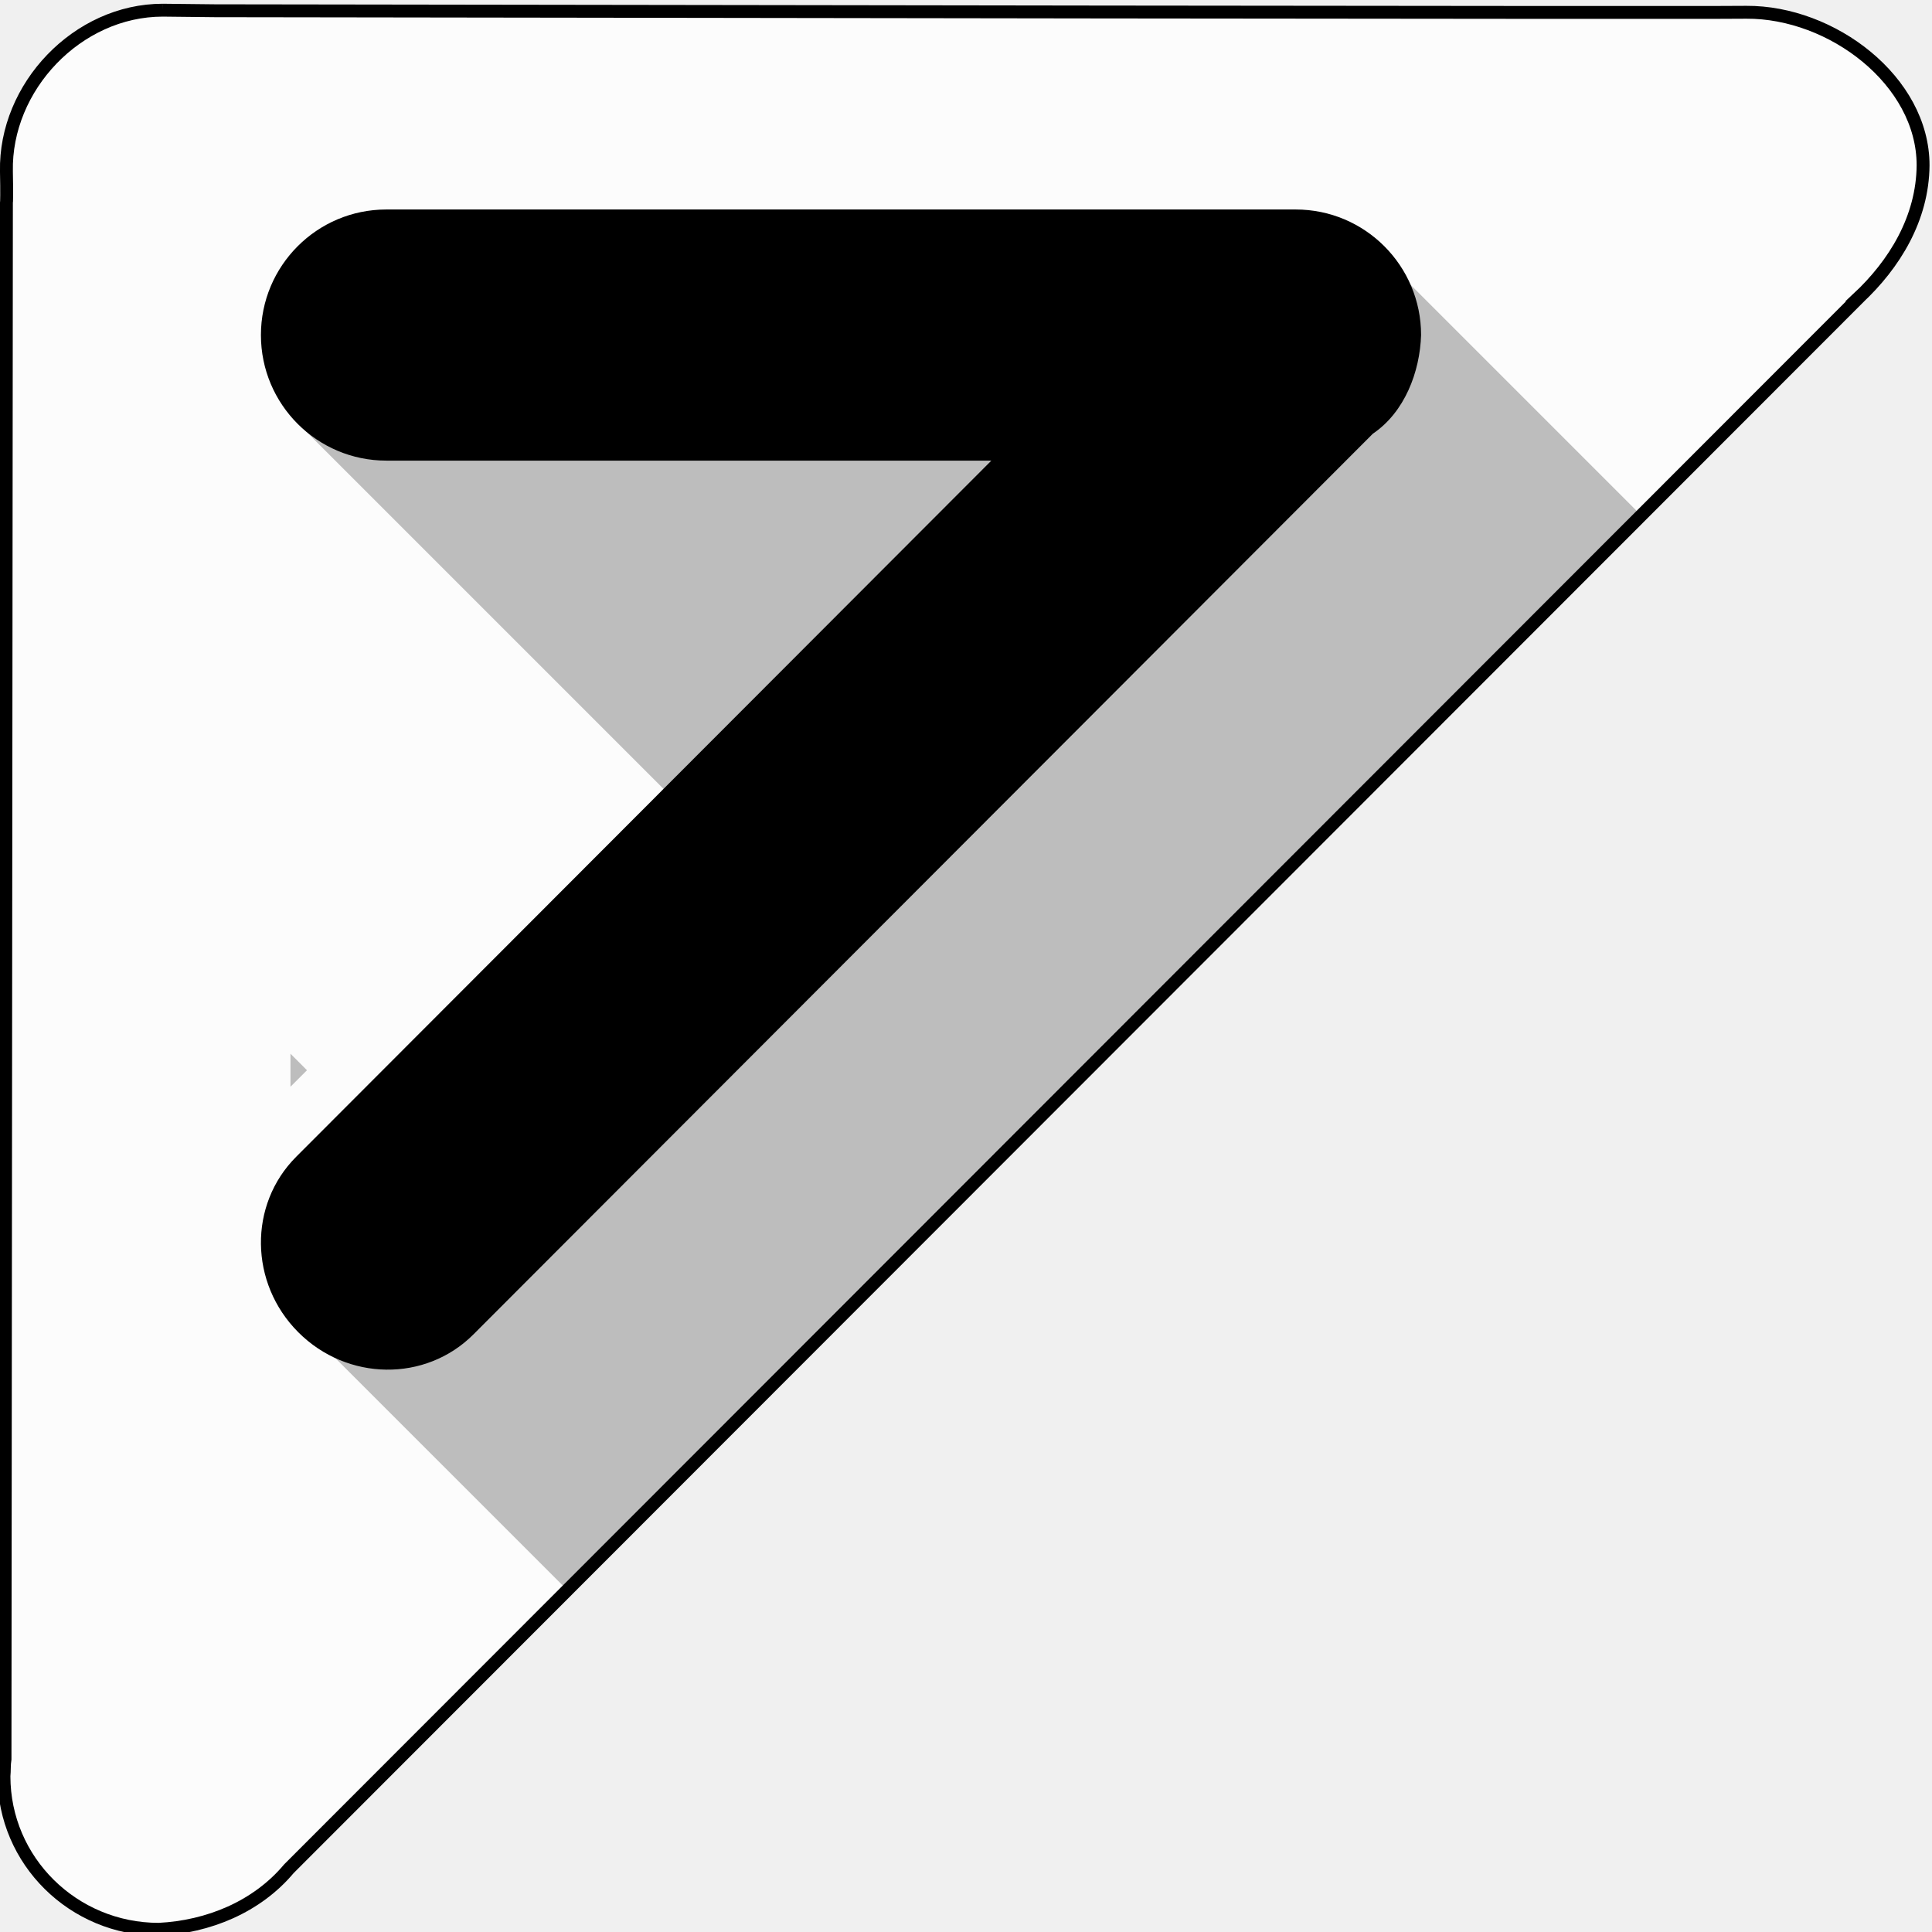
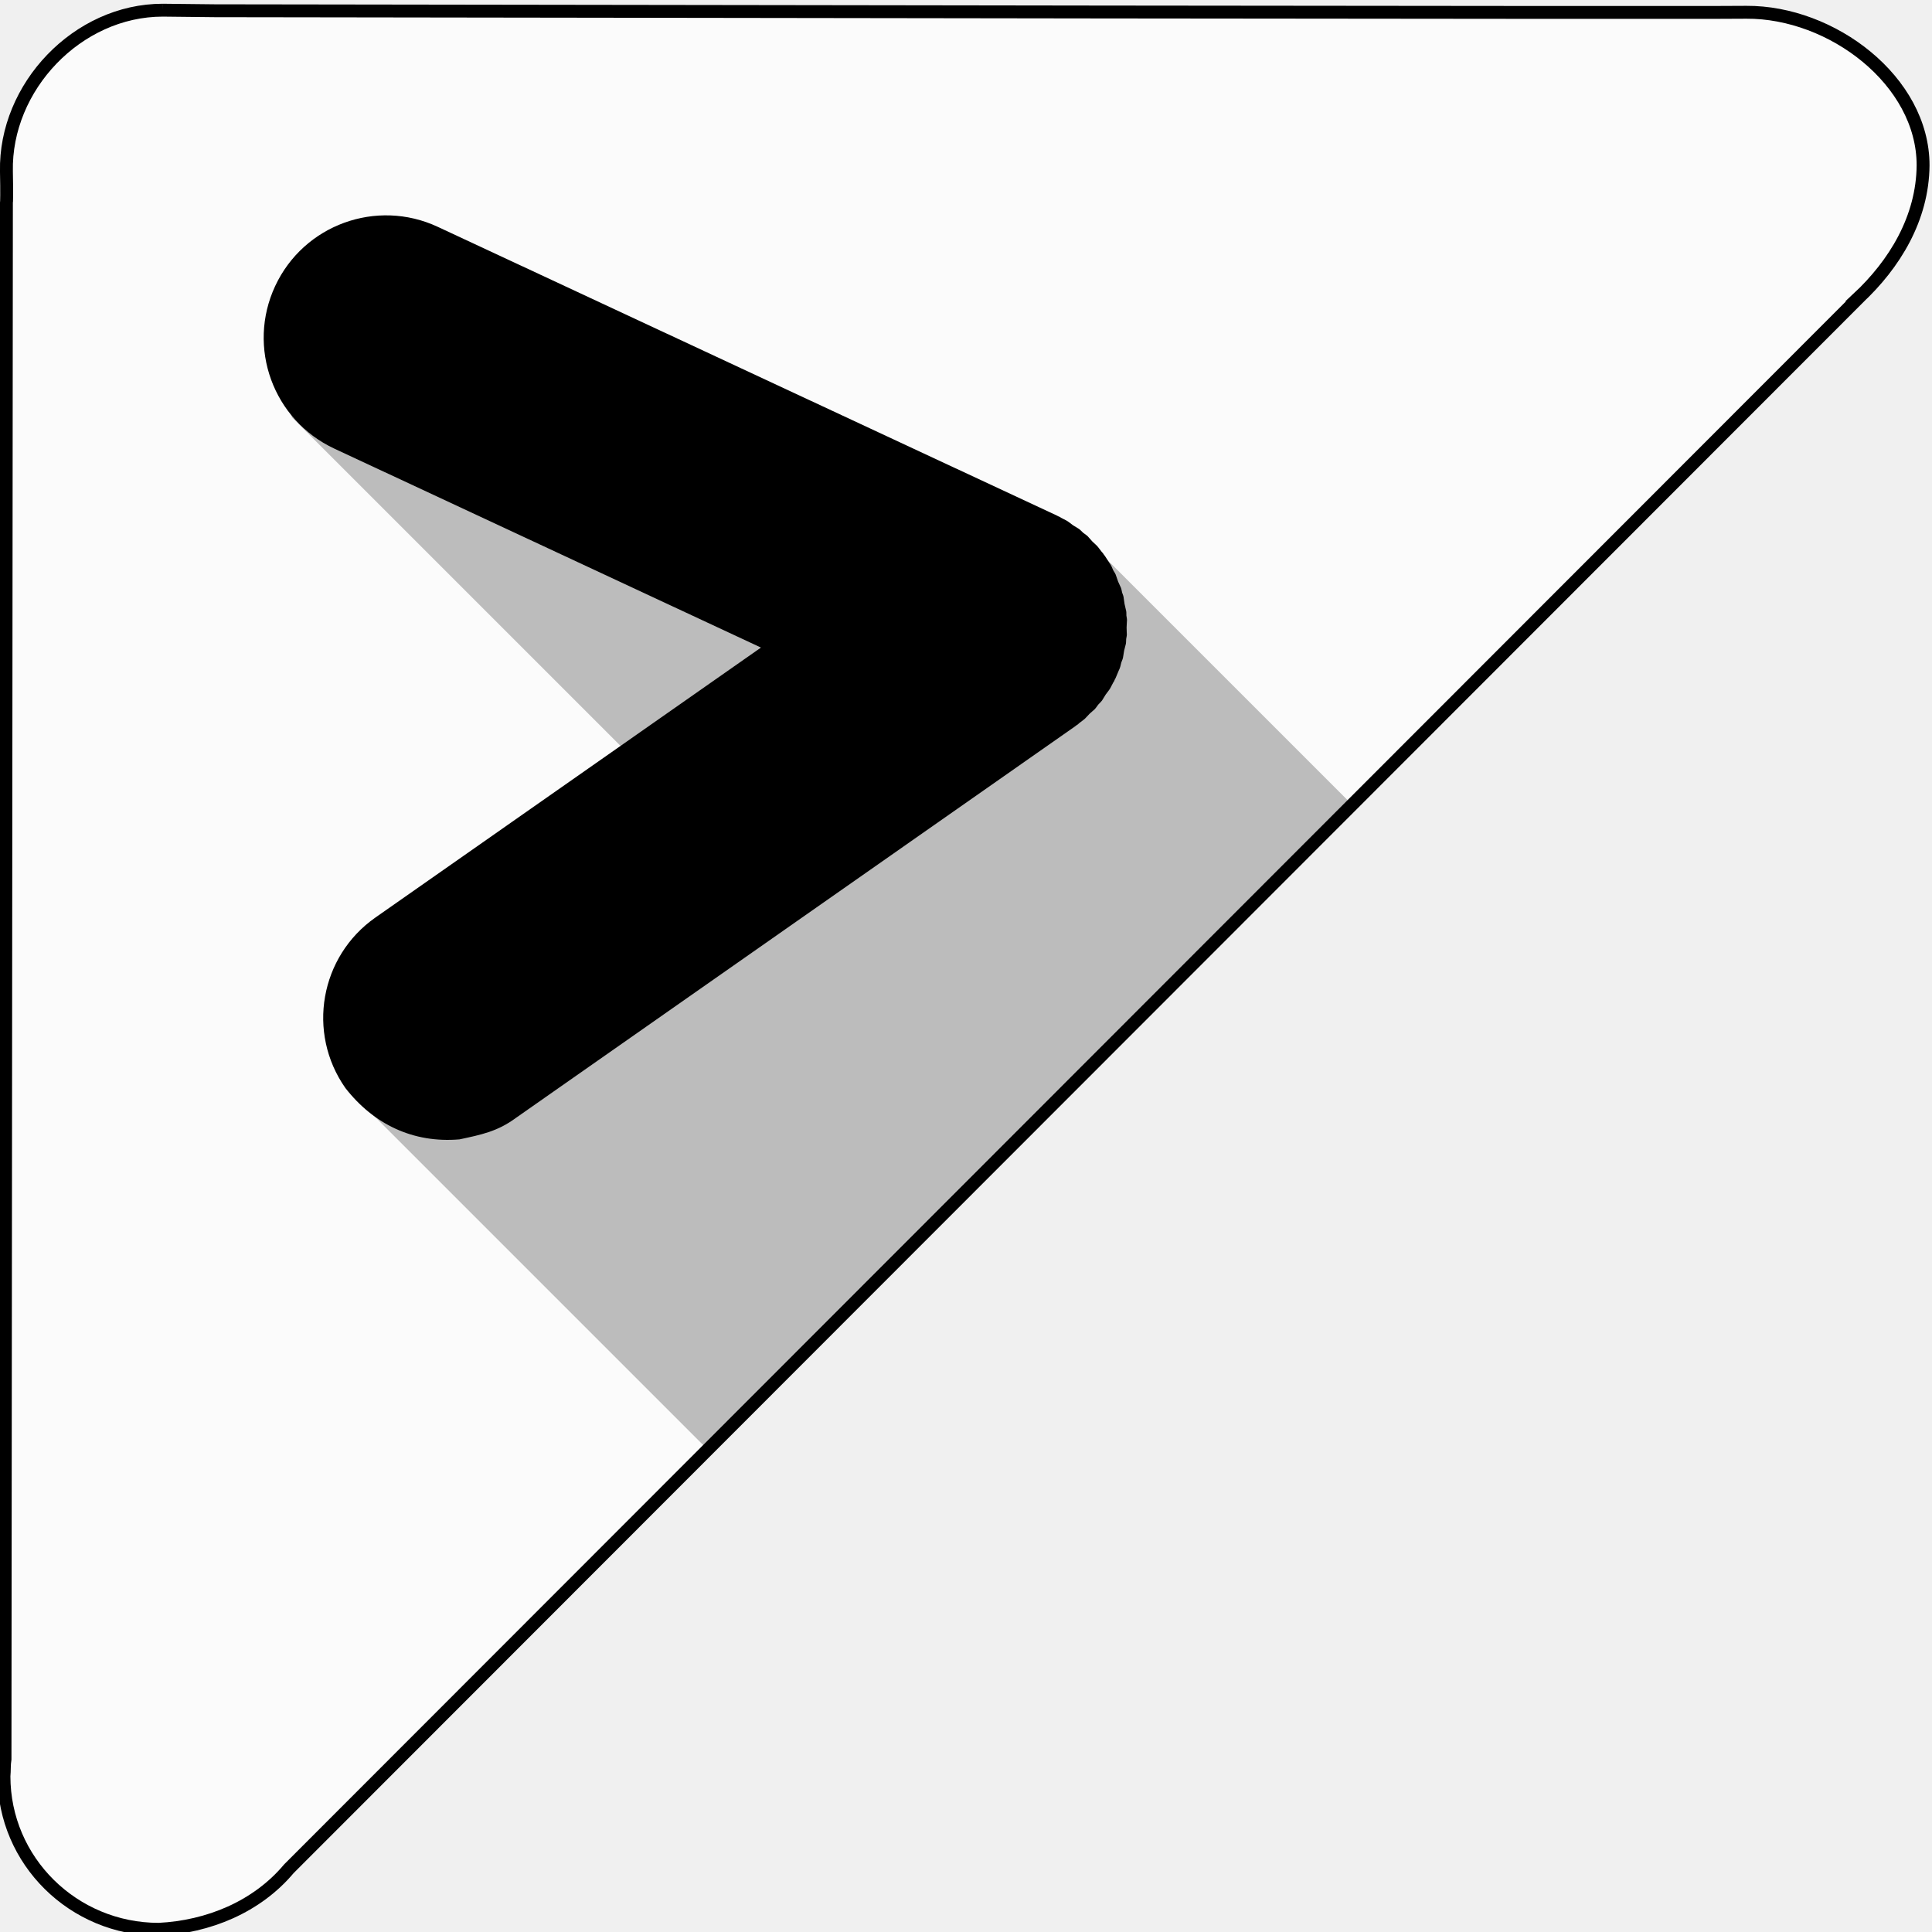
<svg xmlns="http://www.w3.org/2000/svg" version="1.1" x="0" y="0" width="300" height="300" viewBox="0, 0, 300, 300">
  <g id="Layer_1">
    <g>
-       <path d="M25.282,1.581 L33.366,1.669 C273.027,2.036 268.268,1.923 271.176,1.906 C284.451,1.826 298.616,12.545 298.616,25.667 C298.551,33.893 294.193,41.033 288.466,46.363 L288.48,46.368 L44.863,290.172 C39.888,296.107 32.359,299.197 24.653,299.581 C11.377,299.581 0.616,288.944 0.616,275.822 C0.704,274.934 0.631,274.031 0.778,273.149 L0.999,31.576 C1.027,31.467 1.07,29.973 0.999,26.629 C0.723,13.51 12.007,1.581 25.283,1.581 L25.282,1.581 z" fill="#FFFFFF" fill-opacity="0.8" />
+       <path d="M25.282,1.581 L33.366,1.669 C273.027,2.036 268.268,1.923 271.176,1.906 C284.451,1.826 298.616,12.545 298.616,25.667 C298.551,33.893 294.193,41.033 288.466,46.363 L288.48,46.368 L44.863,290.172 C39.888,296.107 32.359,299.197 24.653,299.581 C11.377,299.581 0.616,288.944 0.616,275.822 C0.704,274.934 0.631,274.031 0.778,273.149 L0.999,31.576 C1.027,31.467 1.07,29.973 0.999,26.629 C0.723,13.51 12.007,1.581 25.283,1.581 L25.282,1.581 z" fill="#FFFFFF" fill-opacity="0.7" />
      <path d="M25.282,1.581 L33.366,1.669 C273.027,2.036 268.268,1.923 271.176,1.906 C284.451,1.826 298.616,12.545 298.616,25.667 C298.551,33.893 294.193,41.033 288.466,46.363 L288.48,46.368 L44.863,290.172 C39.888,296.107 32.359,299.197 24.653,299.581 C11.377,299.581 0.616,288.944 0.616,275.822 C0.704,274.934 0.631,274.031 0.778,273.149 L0.999,31.576 C1.027,31.467 1.07,29.973 0.999,26.629 C0.723,13.51 12.007,1.581 25.283,1.581 L25.282,1.581 z" fill-opacity="0" stroke="#000000" stroke-width="2" />
    </g>
    <path d="M32.899,1.845 C33.04,1.845 33.04,1.845 33.04,1.845 C33.04,1.845 32.758,1.845 32.899,1.845 z" fill="#000000" />
    <path d="M33.04,1.845 C33.04,1.845 33.04,1.845 33.04,1.845 z" fill="#000000" />
    <path d="M1.803,28.959 C1.803,28.959 1.803,28.959 1.803,28.959 C1.803,28.959 1.803,28.924 1.803,28.959 z" fill="#000000" />
  </g>
  <g id="Layer_3">
-     <path d="M75.718,34.219 L107.291,65.792 L132.95,40.134 L173.616,80.801 L214.616,39.801 L254.817,80.002 L88.002,246.817 L47.801,206.616 L117.476,136.941 L45.236,64.701 L75.718,34.219 z" fill="#000000" fill-opacity="0.25" />
-     <path d="M45.104,163.621 L47.667,166.185 L45.104,168.748 L45.104,163.621 z" fill="#000000" fill-opacity="0.25" />
+     <path d="M66.559,43.378 C70.851,46.034 75.444,48.129 80.053,50.16 C83.961,51.832 88.027,53.397 92.856,55.135 C94.808,55.83 96.761,56.521 98.714,57.215 L107.291,65.792 L110.036,63.046 C112.101,64.65 111.036,63.799 113.226,65.607 C113.375,65.732 113.375,65.732 113.525,65.858 C117.692,69.341 119.733,70.851 122.533,72.251 C124.981,73.475 134.47,78.441 135.016,78.722 C138.058,80.29 140.643,81.578 143.115,82.743 C146.725,84.526 150.485,85.952 154.255,87.349 C154.339,91.518 155.534,95.481 156.798,99.407 L170.605,85.601 L209.75,124.746 L193.995,140.5 L194.196,140.623 L115.097,219.722 L114.81,219.39 L109.503,224.698 L53.733,168.928 L85.737,136.923 L101.615,152.801 L117.476,136.941 L45.236,64.701 L66.559,43.378 z" fill="#000000" fill-opacity="0.25" />
  </g>
  <g id="Layer_2">
-     <path d="M201.196,32.53 C211.949,32.53 220.665,41.259 220.665,52.027 C220.483,57.758 218.116,64.005 213.18,67.343 L73.519,207.202 C66.099,214.633 53.92,214.484 46.317,206.87 C38.714,199.256 38.566,187.06 45.986,179.63 L153.938,71.524 L59.986,71.524 C49.233,71.524 40.516,62.795 40.516,52.027 C40.516,41.259 49.233,32.53 59.986,32.53 L201.196,32.53 z" fill="#000000" />
+     <path d="M71.352,176.921 C64.15,177.532 58.016,174.582 53.624,168.939 C47.605,160.343 49.694,148.496 58.29,142.477 L118.163,100.554 L51.92,69.664 C42.409,65.229 38.295,53.925 42.73,44.414 C47.164,34.904 58.469,30.789 67.979,35.224 L164.048,80.022 L164.334,80.173 C164.604,80.277 164.456,80.207 164.769,80.403 C166.084,81.099 165.465,80.708 166.631,81.571 C167.857,82.34 167.353,81.932 168.194,82.73 C169.128,83.421 168.637,82.995 169.609,84.07 C170.661,85.068 170.168,84.526 171.081,85.7 C171.328,85.974 171.234,85.84 171.383,86.088 L171.582,86.344 C172.721,88.159 172.358,87.396 172.853,88.537 C173.394,89.438 173.098,88.87 173.618,90.3 C174.197,91.632 174.034,91.049 174.24,92.008 C174.562,92.892 174.387,92.317 174.618,93.77 C174.934,95.244 174.891,94.632 174.907,95.589 C175.057,96.535 174.993,95.924 174.938,97.432 C174.963,98.901 175.035,98.305 174.872,99.231 C174.836,100.212 174.895,99.609 174.556,101.023 C174.292,102.52 174.485,101.91 174.109,102.89 C173.819,104.1 174.045,103.285 173.238,105.271 L173.086,105.558 C172.983,105.828 173.053,105.68 172.856,105.993 C172.161,107.307 172.552,106.688 171.689,107.853 C170.919,109.08 171.328,108.576 170.53,109.418 C169.839,110.351 170.265,109.861 169.189,110.832 C168.192,111.884 168.733,111.391 167.56,112.304 C167.286,112.552 167.42,112.457 167.172,112.607 L166.916,112.805 L80.086,173.605 C77.239,175.703 74.703,176.202 71.352,176.921 z" fill="#000000" />
  </g>
</svg>
